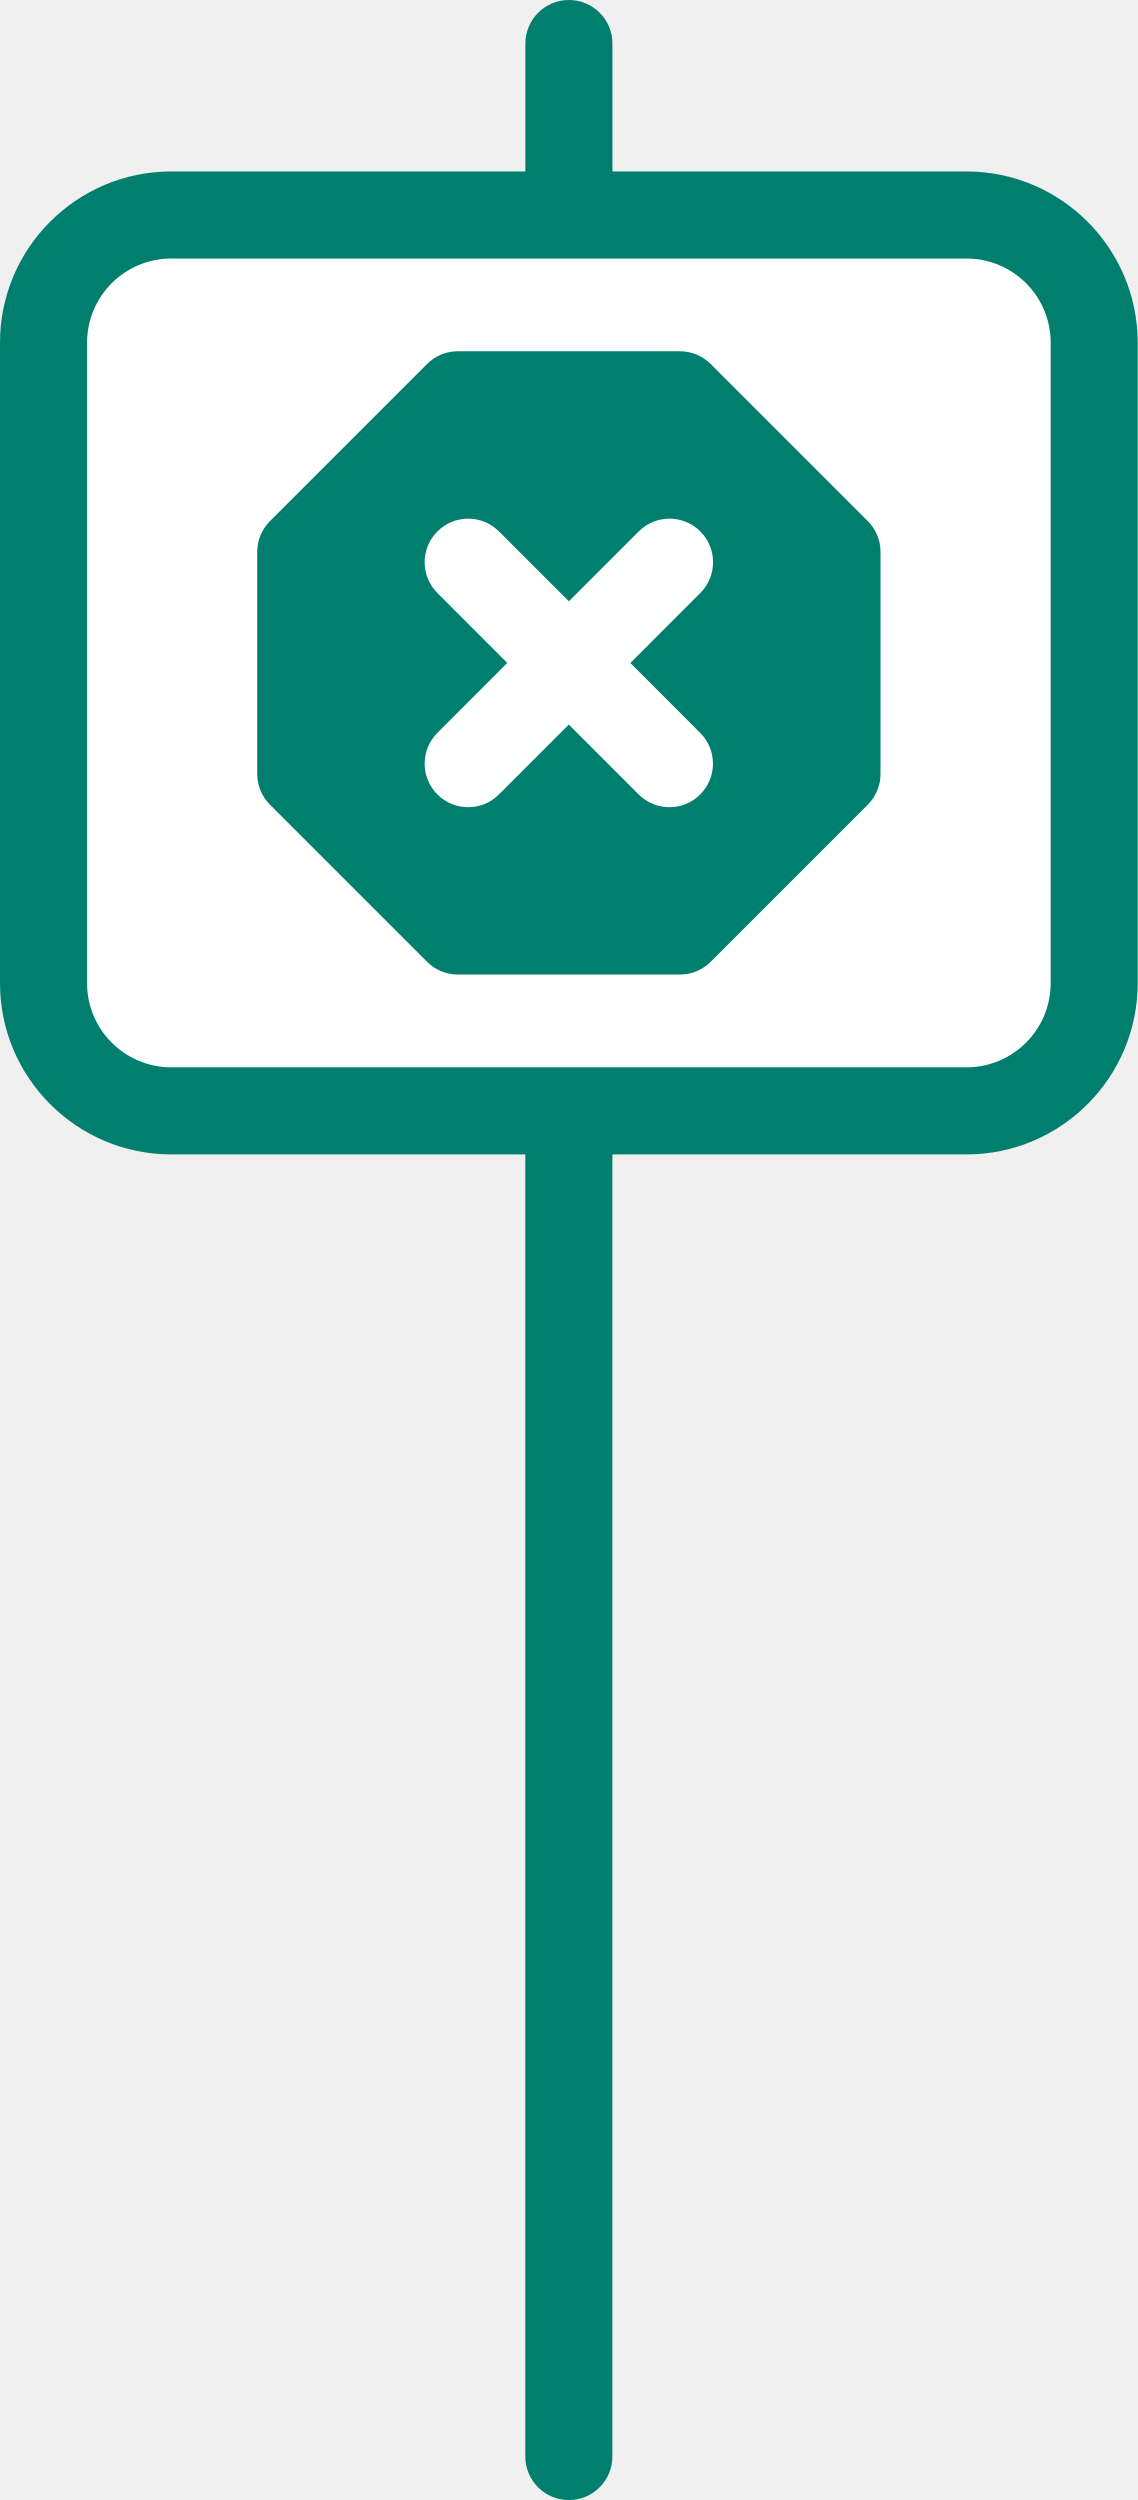
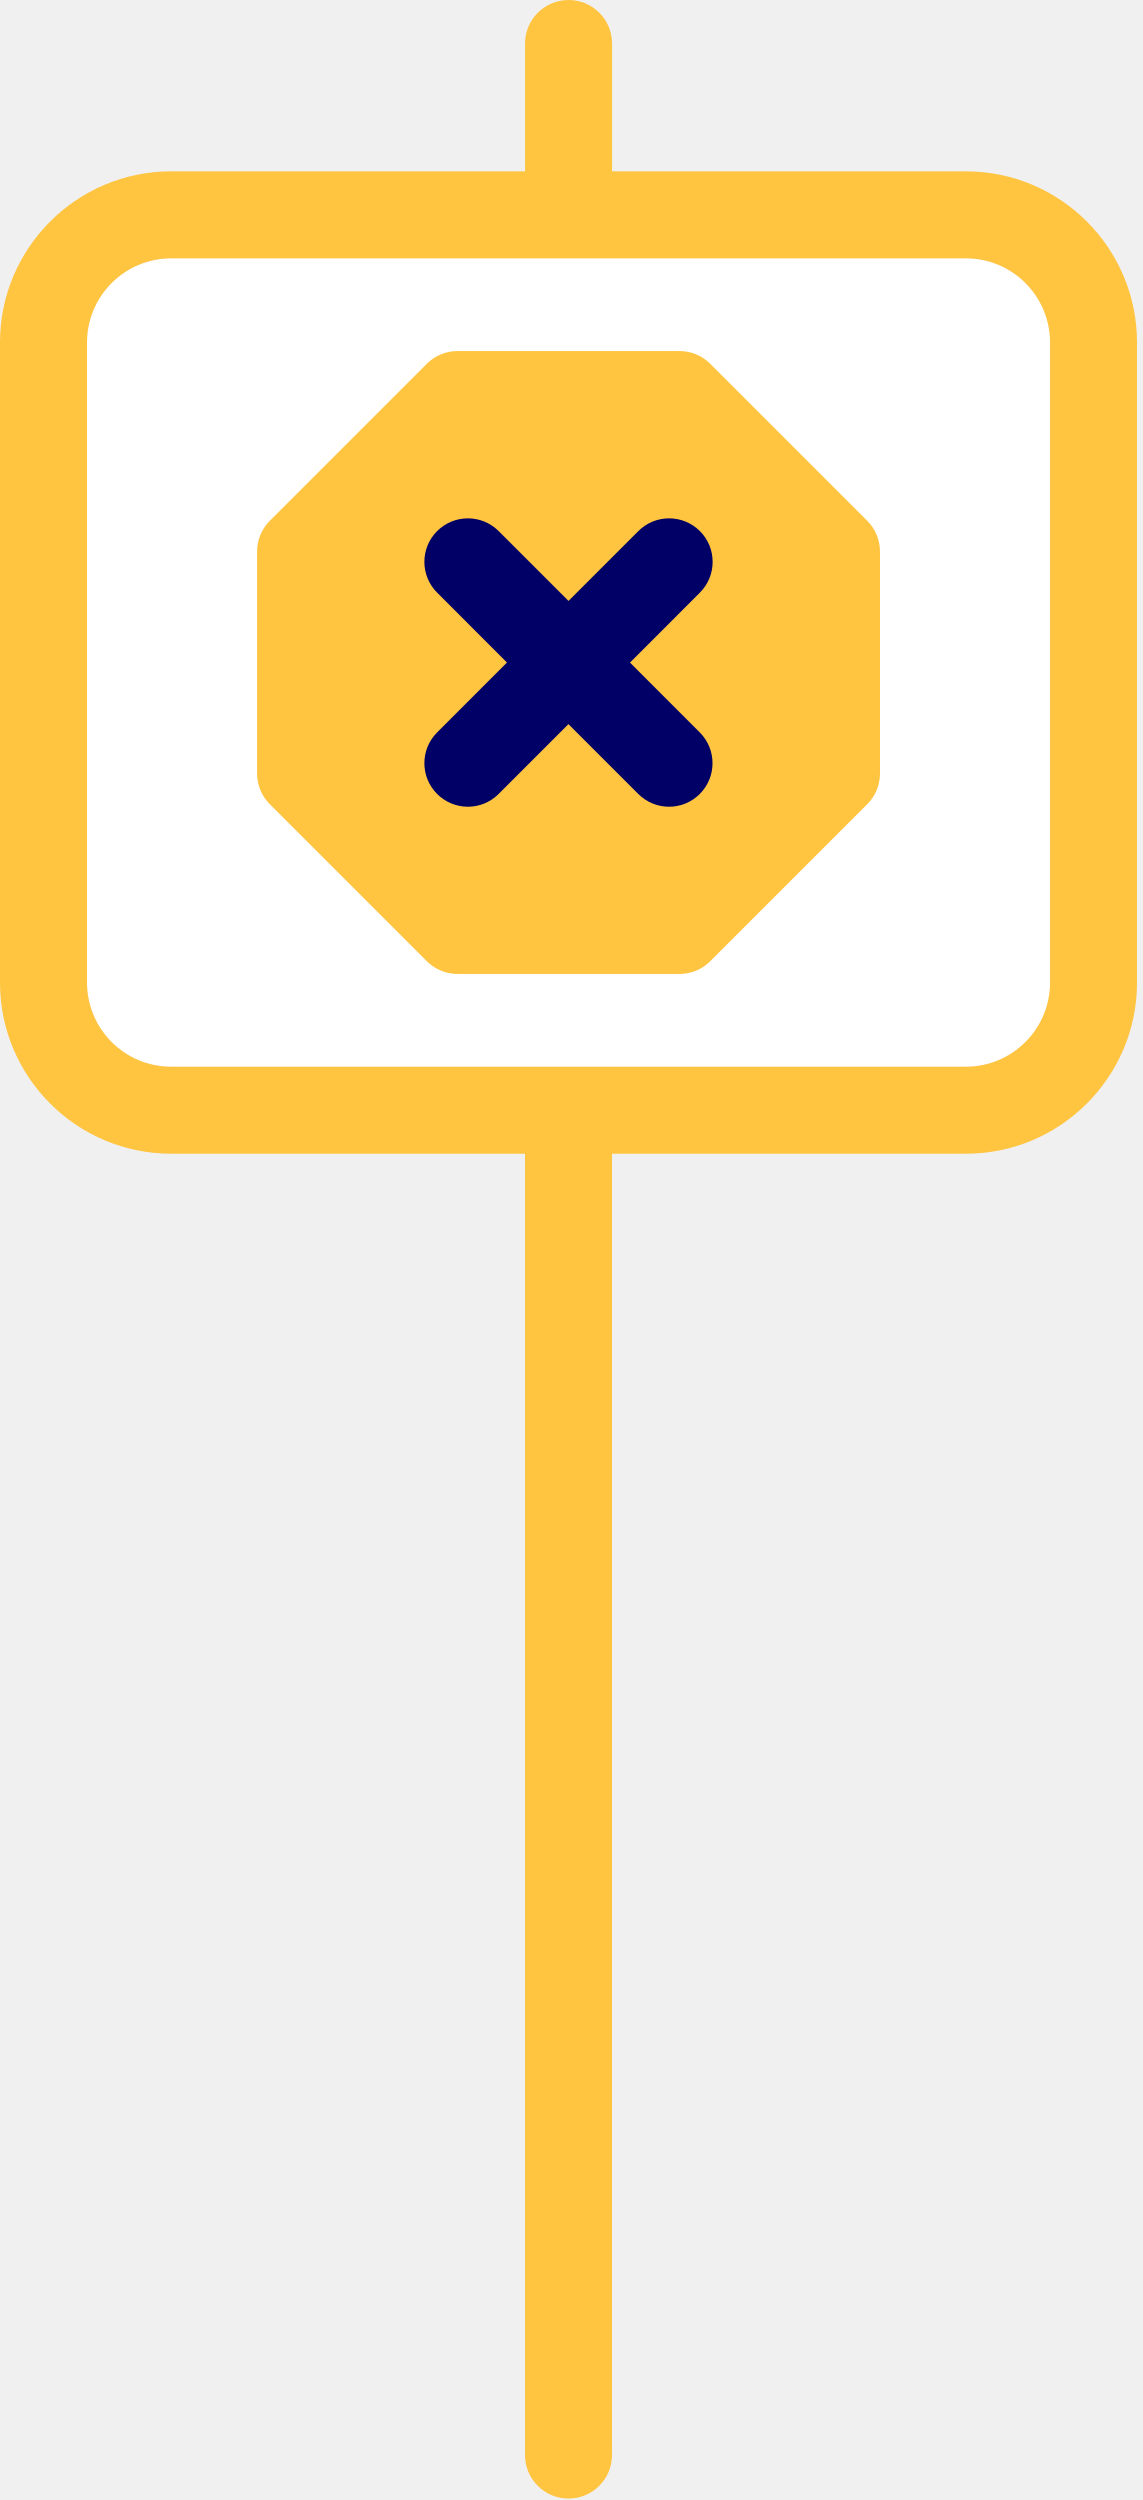
- <svg xmlns="http://www.w3.org/2000/svg" id="Layer_2" viewBox="0 0 196.03 430.74">
+ <svg xmlns="http://www.w3.org/2000/svg" width="197" height="431" viewBox="0 0 197 431" fill="none">
+   <g clip-path="url(#clip0_9279_207081)">
+     <path d="M166.53 44.54H29.5C21.492 44.54 15 51.032 15 59.04V169.4C15 177.408 21.492 183.9 29.5 183.9H166.53C174.538 183.9 181.03 177.408 181.03 169.4V59.04C181.03 51.032 174.538 44.54 166.53 44.54Z" fill="white" />
+     <path d="M166.53 29.54H105.52V7.5C105.52 3.36 102.16 0 98.02 0C93.88 0 90.52 3.36 90.52 7.5V29.54H29.5C13.23 29.54 0 42.77 0 59.04V169.4C0 185.67 13.23 198.9 29.5 198.9H90.51V423.25C90.51 427.39 93.87 430.75 98.01 430.75C102.15 430.75 105.51 427.39 105.51 423.25V198.9H166.52C182.79 198.9 196.02 185.67 196.02 169.4V59.04C196.02 42.77 182.79 29.54 166.52 29.54H166.53ZM181.03 169.4C181.03 177.4 174.53 183.9 166.53 183.9H29.5C21.5 183.9 15 177.4 15 169.4V59.04C15 51.04 21.5 44.54 29.5 44.54H166.53C174.53 44.54 181.03 51.04 181.03 59.04V169.4Z" fill="#FFC440" />
+     <path d="M149.51 89.78L122.45 62.72C121.04 61.31 119.14 60.52 117.15 60.52H78.88C76.89 60.52 74.98 61.31 73.58 62.72L46.52 89.78C45.11 91.19 44.32 93.09 44.32 95.08V133.35C44.32 135.34 45.11 137.25 46.52 138.65L73.58 165.71C74.99 167.12 76.89 167.91 78.88 167.91H117.15C119.14 167.91 121.05 167.12 122.45 165.71L149.51 138.65C150.92 137.24 151.71 135.34 151.71 133.35V95.08C151.71 93.09 150.92 91.18 149.51 89.78Z" fill="#FFC440" />
+     <path d="M108.62 114.22L120.66 102.17C123.59 99.24 123.59 94.49 120.66 91.56C117.73 88.63 112.98 88.63 110.05 91.56L98.01 103.6L85.97 91.56C83.04 88.63 78.29 88.63 75.36 91.56C72.43 94.49 72.43 99.24 75.36 102.17L87.4 114.22L75.36 126.27C72.43 129.2 72.43 133.95 75.36 136.88C76.82 138.34 78.74 139.08 80.66 139.08C82.58 139.08 84.5 138.35 85.96 136.88L98 124.84L110.04 136.88C111.5 138.34 113.42 139.08 115.34 139.08C117.26 139.08 119.18 138.35 120.64 136.88C123.57 133.95 123.57 129.2 120.64 126.27L108.6 114.22H108.62Z" fill="#000066" />
+   </g>
  <defs>
-     <style>.cls-1{fill:none;}.cls-2{fill:#007f6f;}.cls-3{fill:#fff;}</style>
+     <clipPath id="clip0_9279_207081">
+       <rect width="196.03" height="430.74" fill="white" />
+     </clipPath>
  </defs>
-   <g id="Layer_1-2">
-     <g>
-       <rect class="cls-3" x="15" y="44.54" width="166.03" height="139.36" rx="14.5" ry="14.5" />
-       <g>
-         <path class="cls-1" d="M166.53,44.54H29.5c-8,0-14.5,6.5-14.5,14.5v110.36c0,8,6.5,14.5,14.5,14.5H166.53c8,0,14.5-6.5,14.5-14.5V59.04c0-8-6.5-14.5-14.5-14.5Z" />
-         <path class="cls-2" d="M166.53,29.54h-61.01V7.5c0-4.14-3.36-7.5-7.5-7.5s-7.5,3.36-7.5,7.5V29.54H29.5C13.23,29.54,0,42.77,0,59.04v110.36c0,16.27,13.23,29.5,29.5,29.5h61.01v224.35c0,4.14,3.36,7.5,7.5,7.5s7.5-3.36,7.5-7.5V198.9h61.01c16.27,0,29.5-13.23,29.5-29.5V59.04c0-16.27-13.23-29.5-29.5-29.5Zm14.5,139.86c0,8-6.5,14.5-14.5,14.5H29.5c-8,0-14.5-6.5-14.5-14.5V59.04c0-8,6.5-14.5,14.5-14.5H166.53c8,0,14.5,6.5,14.5,14.5v110.36Z" />
-       </g>
-       <path class="cls-2" d="M149.51,89.78l-27.06-27.06c-1.41-1.41-3.31-2.2-5.3-2.2h-38.27c-1.99,0-3.9,.79-5.3,2.2l-27.06,27.06c-1.41,1.41-2.2,3.31-2.2,5.3v38.27c0,1.99,.79,3.9,2.2,5.3l27.06,27.06c1.41,1.41,3.31,2.2,5.3,2.2h38.27c1.99,0,3.9-.79,5.3-2.2l27.06-27.06c1.41-1.41,2.2-3.31,2.2-5.3v-38.27c0-1.99-.79-3.9-2.2-5.3Z" />
-       <path class="cls-3" d="M108.62,114.22l12.04-12.05c2.93-2.93,2.93-7.68,0-10.61-2.93-2.93-7.68-2.93-10.61,0l-12.04,12.04-12.04-12.04c-2.93-2.93-7.68-2.93-10.61,0-2.93,2.93-2.93,7.68,0,10.61l12.04,12.05-12.04,12.05c-2.93,2.93-2.93,7.68,0,10.61,1.46,1.46,3.38,2.2,5.3,2.2s3.84-.73,5.3-2.2l12.04-12.04,12.04,12.04c1.46,1.46,3.38,2.2,5.3,2.2s3.84-.73,5.3-2.2c2.93-2.93,2.93-7.68,0-10.61l-12.04-12.05Z" />
-     </g>
-   </g>
</svg>
